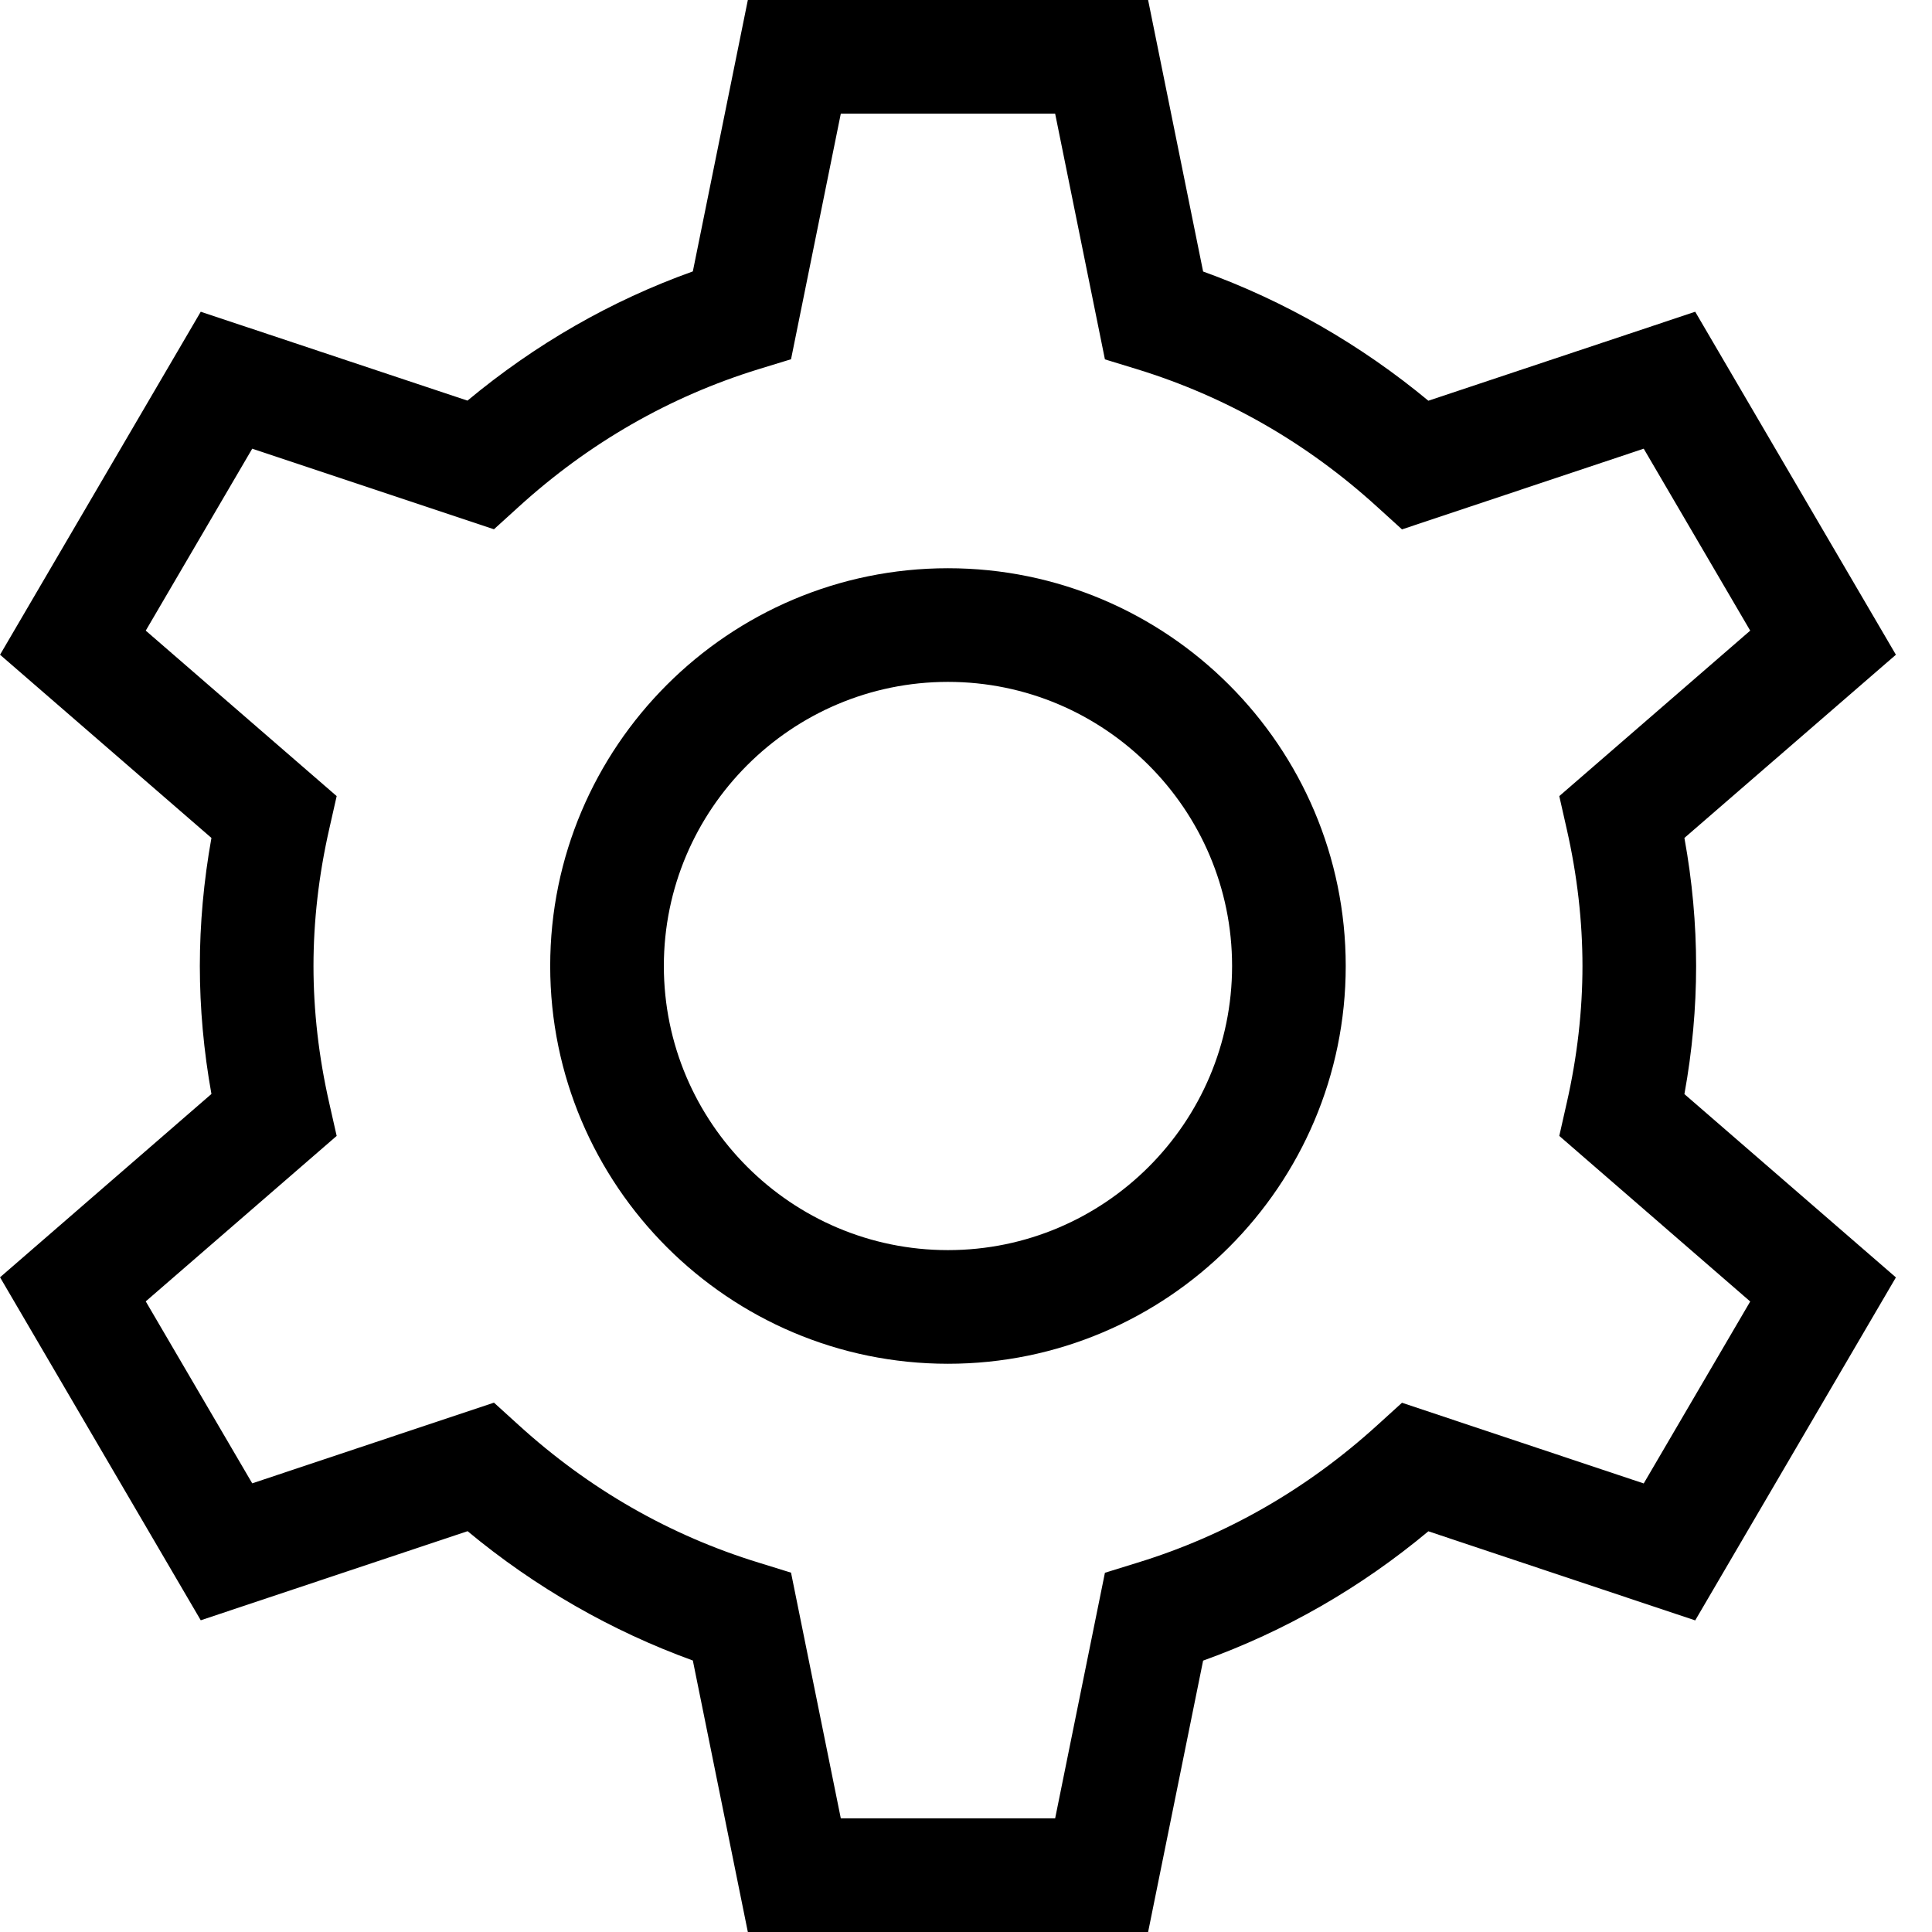
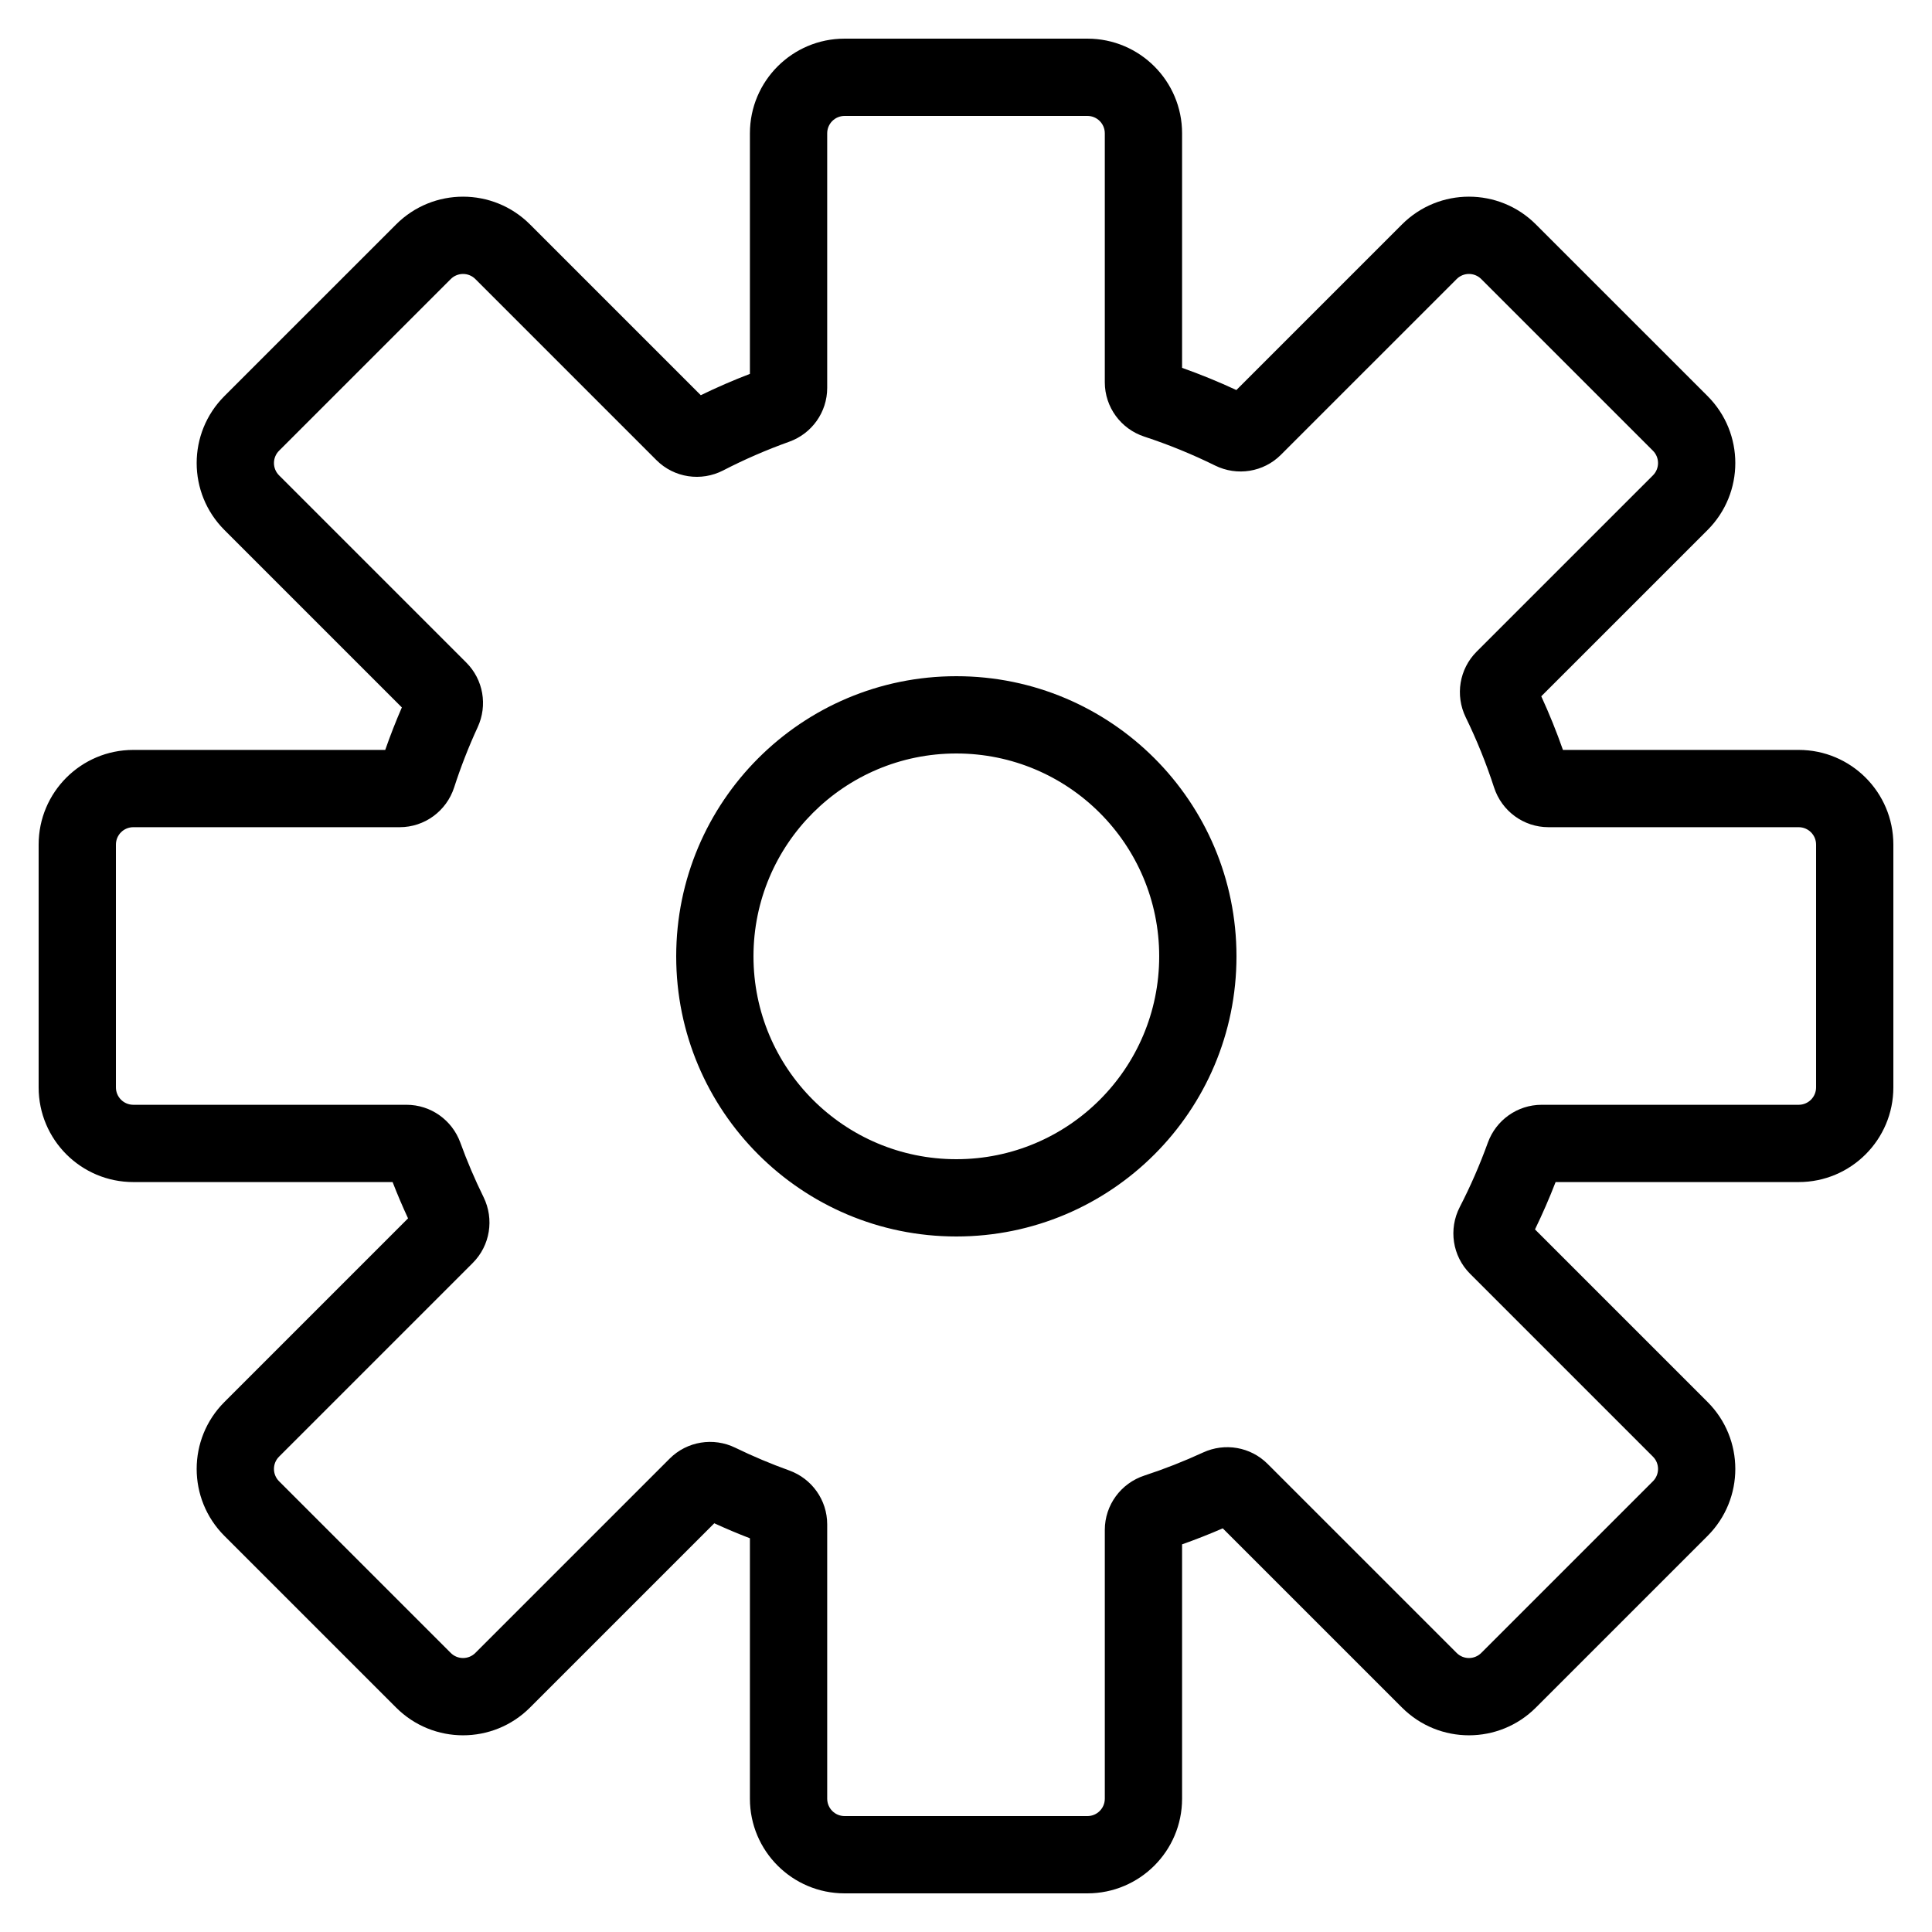
- <svg xmlns="http://www.w3.org/2000/svg" fill="#000000" width="800px" height="800px" viewBox="0 0 1920 1920">
-   <path d="m1739.34 1293.414-105.827 180.818-240.225-80.188-24.509 22.25c-69.91 63.586-150.211 109.666-238.644 136.771l-32.076 9.94-49.468 244.065H835.584l-49.468-244.179-32.076-9.939c-88.432-27.105-168.734-73.185-238.644-136.771l-24.508-22.25-240.226 80.189-105.826-180.82 189.74-164.442-7.453-32.978c-10.39-45.742-15.586-91.483-15.586-135.869 0-44.386 5.195-90.127 15.586-135.868l7.454-32.979-189.741-164.442 105.826-180.819 240.226 80.075 24.508-22.25c69.91-63.585 150.212-109.665 238.644-136.884l32.076-9.826 49.468-244.066h213.007l49.468 244.18 32.076 9.825c88.433 27.219 168.734 73.186 238.644 136.885l24.509 22.25 240.225-80.189 105.826 180.819-189.74 164.442 7.453 32.98c10.39 45.74 15.586 91.481 15.586 135.867 0 44.386-5.195 90.127-15.586 135.869l-7.454 32.978 189.741 164.556Zm-53.76-333.403c0-41.788-3.84-84.48-11.634-127.284l210.184-182.062-199.454-340.856-265.186 88.433c-66.974-55.567-143.322-99.388-223.85-128.414L1140.977.01H743.198l-54.663 269.704c-81.431 29.139-156.424 72.282-223.963 128.414L199.5 309.809.045 650.665l210.07 182.062c-7.68 42.804-11.52 85.496-11.52 127.284 0 41.789 3.84 84.48 11.52 127.172L.046 1269.357 199.5 1610.214l265.186-88.546c66.974 55.68 143.323 99.388 223.85 128.527l54.663 269.816h397.779l54.663-269.703c81.318-29.252 156.424-72.283 223.85-128.527l265.186 88.546 199.454-340.857-210.184-182.174c7.793-42.805 11.633-85.496 11.633-127.285ZM942.075 564.706C724.1 564.706 546.782 742.024 546.782 960c0 217.976 177.318 395.294 395.294 395.294 217.977 0 395.294-177.318 395.294-395.294 0-217.976-177.317-395.294-395.294-395.294m0 677.647c-155.633 0-282.353-126.72-282.353-282.353s126.72-282.353 282.353-282.353S1224.43 804.367 1224.43 960s-126.72 282.353-282.353 282.353" fill-rule="evenodd" />
+ <svg xmlns="http://www.w3.org/2000/svg" fill="#000000" width="800px" height="800px" viewBox="0 0 1024 1024">
+   <path d="M953.34 438.431H820.715c-13.219 0-24.771-8.566-28.833-21.056a287.154 287.154 0 00-15.044-37.243c-5.623-11.608-3.402-25.507 5.785-34.725l93.467-93.457c3.603-3.606 3.603-9.45.007-13.049l-91.012-91.002c-3.593-3.596-9.428-3.596-13.028.006l-93.137 93.137c-9.235 9.235-23.241 11.437-34.893 5.702a286.77 286.77 0 00-37.487-15.314c-12.449-4.069-20.97-15.623-20.97-28.808V70.661a9.221 9.221 0 00-9.22-9.22H447.652a9.221 9.221 0 00-9.22 9.22v134.936c0 12.884-8.139 24.247-20.169 28.539-12.09 4.337-23.758 9.406-34.928 15.18-11.721 6.057-26.027 3.952-35.417-5.438l-95.973-95.973a9.21 9.21 0 00-13.035.001L147.906 238.9a9.218 9.218 0 000 13.044l99.221 99.221c9.067 9.037 11.39 22.701 6.062 34.233a287.871 287.871 0 00-12.483 31.962c-4.053 12.493-15.632 21.071-28.861 21.071H70.662a9.221 9.221 0 00-9.22 9.22v128.688a9.221 9.221 0 009.22 9.22h144.803c12.851 0 24.184 8.096 28.533 20.086a285.852 285.852 0 0012.302 28.863c5.703 11.647 3.502 25.653-5.737 34.892L147.9 772.063c-3.597 3.594-3.597 9.424.005 13.027l91.012 91.002c3.594 3.597 9.424 3.597 13.028-.006l103.008-103.008c9.215-9.185 23.175-11.413 34.781-5.745a287.088 287.088 0 0028.572 12.04c12.01 4.345 20.127 15.679 20.127 28.55V953.34a9.221 9.221 0 009.22 9.22h128.698a9.221 9.221 0 009.22-9.22V810.907c0-13.197 8.531-24.752 20.982-28.832a290.388 290.388 0 0031.081-12.211c11.534-5.328 25.182-3.01 34.226 6.034l100.205 100.195c3.593 3.596 9.428 3.596 13.028-.007l90.998-90.988c3.602-3.605 3.602-9.444.006-13.04l-96.949-96.949c-9.367-9.398-11.469-23.689-5.42-35.393 5.628-10.907 10.588-22.283 14.869-34.1 4.355-11.977 15.674-20.056 28.509-20.056h136.235a9.221 9.221 0 009.22-9.22V447.652a9.221 9.221 0 00-9.22-9.22zm0-40.96c27.713 0 50.18 22.467 50.18 50.18v128.688c0 27.713-22.467 50.18-50.18 50.18H824.502a329.929 329.929 0 01-10.926 25.092l91.482 91.482c19.589 19.589 19.589 51.354-.001 70.961l-90.998 90.988c-19.592 19.609-51.381 19.609-70.966.007l-95.004-94.994a331.648 331.648 0 01-21.562 8.483V953.34c0 27.713-22.467 50.18-50.18 50.18H447.649c-27.713 0-50.18-22.467-50.18-50.18V815.322a327.445 327.445 0 01-18.881-7.956l-97.683 97.683c-19.601 19.601-51.375 19.601-70.959.001l-91.006-90.996c-19.601-19.601-19.601-51.375 0-70.96l97.335-97.335a326.356 326.356 0 01-8.191-19.24H70.659c-27.713 0-50.18-22.467-50.18-50.18V447.651c0-27.713 22.467-50.18 50.18-50.18h133.523a328.832 328.832 0 018.805-22.517l-94.047-94.047c-19.6-19.6-19.6-51.37.001-70.971l90.998-90.988c19.591-19.608 51.365-19.608 70.966-.006l90.524 90.524a328.546 328.546 0 0126.041-11.3V70.661c0-27.713 22.467-50.18 50.18-50.18h128.698c27.713 0 50.18 22.467 50.18 50.18v124.312a327.958 327.958 0 0128.775 11.758l87.784-87.784c19.592-19.609 51.381-19.609 70.965-.007l91.012 91.002c19.582 19.599 19.582 51.359-.007 70.965l-88.152 88.143a327.948 327.948 0 0111.487 28.421h124.947zM655.36 506.88c0 82.007-66.473 148.48-148.48 148.48S358.4 588.887 358.4 506.88c0-82.007 66.473-148.48 148.48-148.48s148.48 66.473 148.48 148.48zm-40.96 0c0-59.386-48.134-107.52-107.52-107.52s-107.52 48.134-107.52 107.52c0 59.386 48.134 107.52 107.52 107.52S614.4 566.266 614.4 506.88z" />
</svg>
